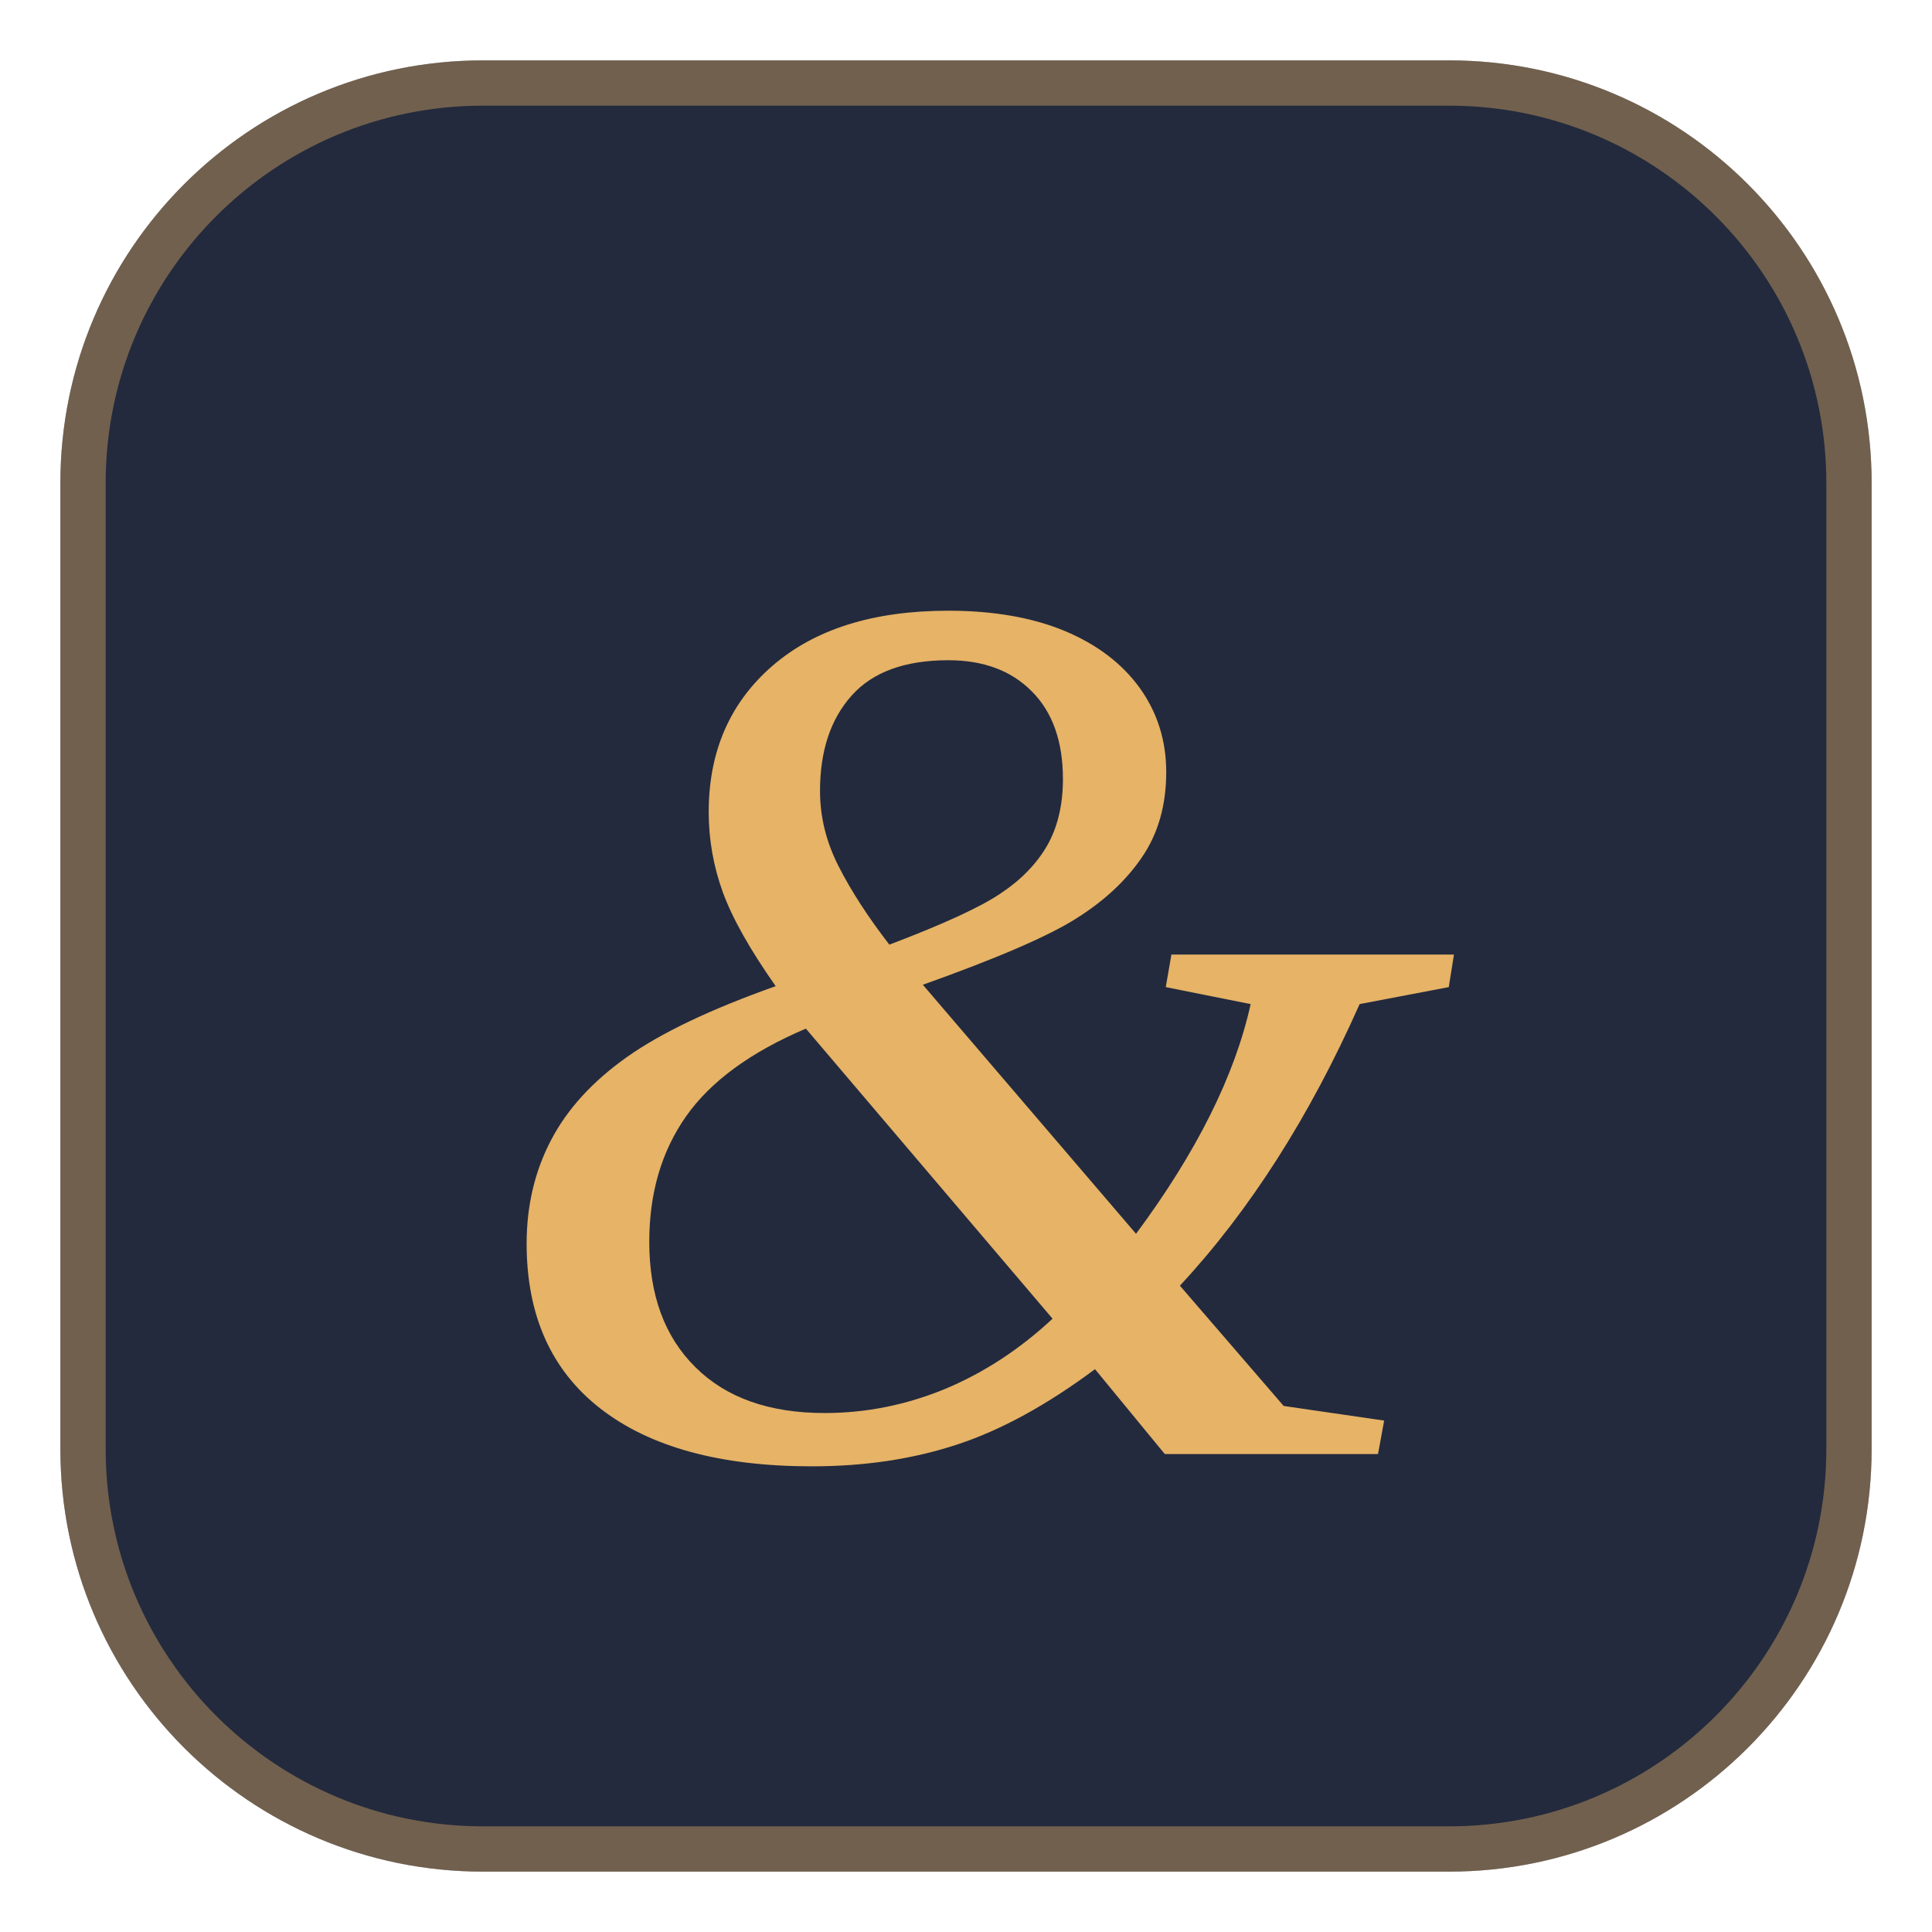
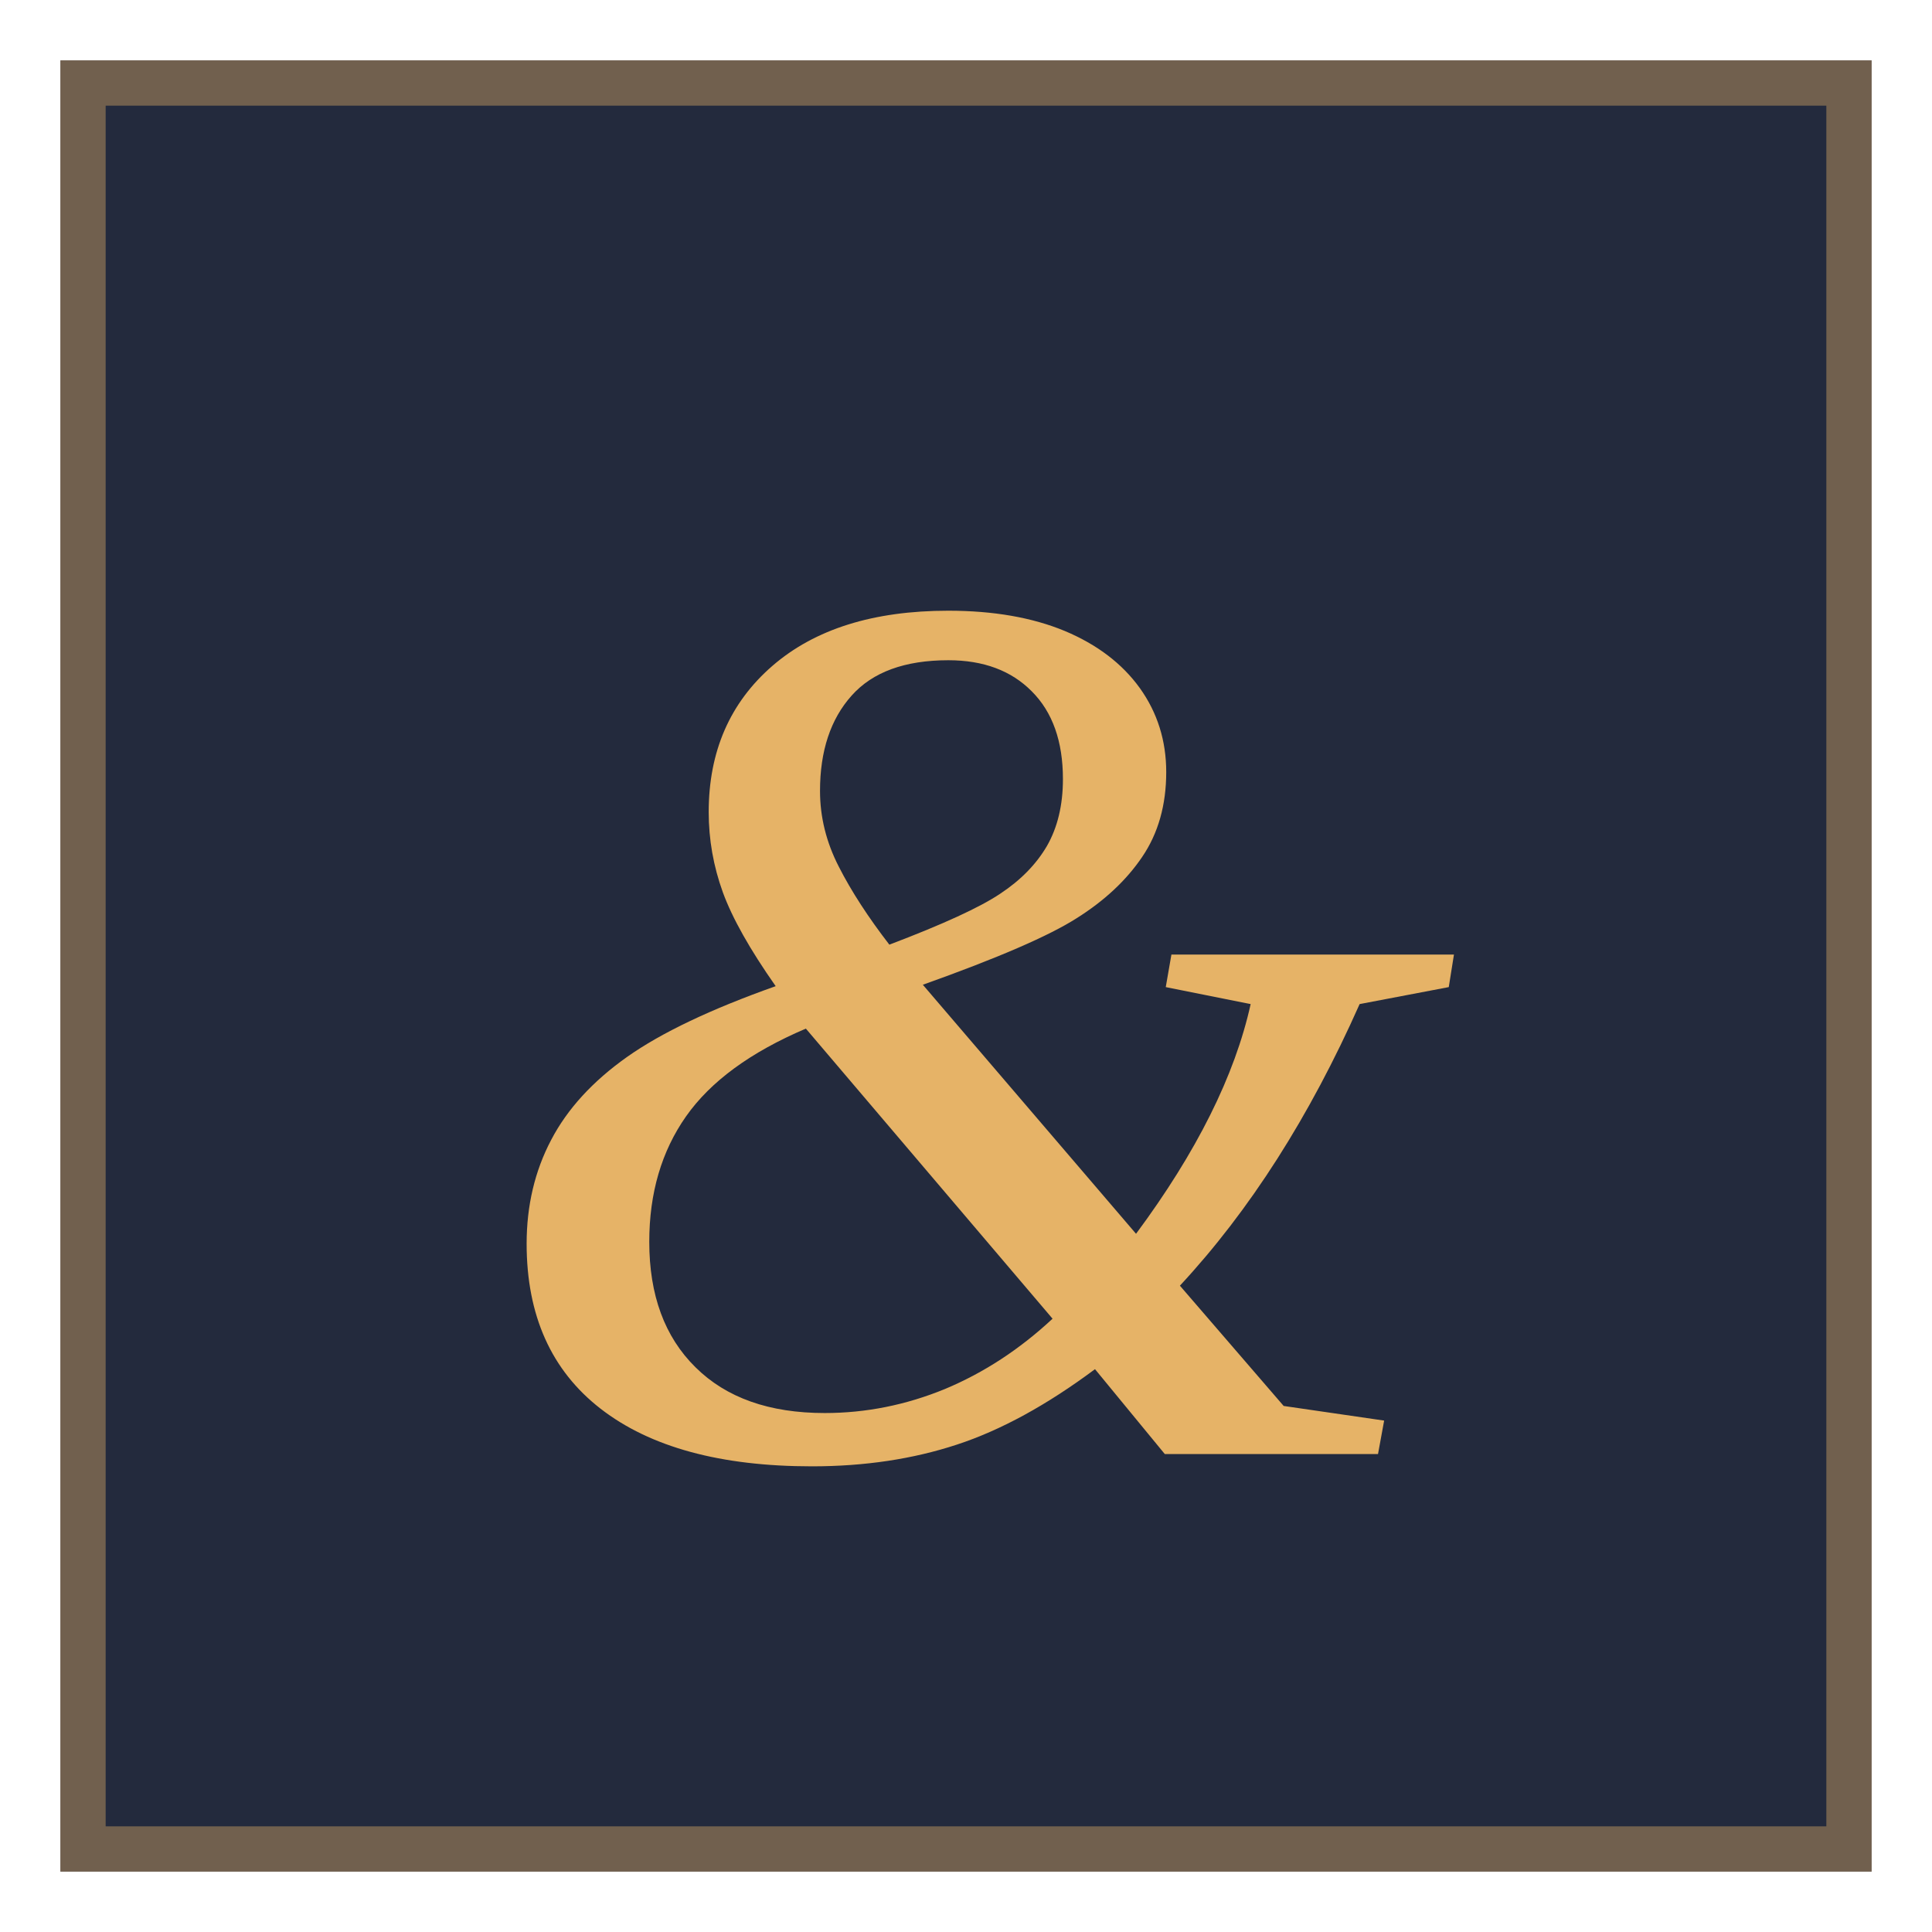
<svg xmlns="http://www.w3.org/2000/svg" viewBox="0 0 64 64" width="64" height="64" role="img" aria-label="Galvez &amp; Partners">
-   <rect x="2" y="2" width="60" height="60" rx="14" fill="#232a3d" />
-   <rect x="2.75" y="2.75" width="58.5" height="58.5" rx="13.25" fill="none" stroke="#e6b367" stroke-opacity="0.4" stroke-width="1.5" />
+   <rect x="2" y="2" width="60" height="60" fill="#232a3d" />
+   <rect x="2.75" y="2.75" width="58.5" height="58.5" fill="none" stroke="#e6b367" stroke-opacity="0.4" stroke-width="1.5" />
  <text x="32" y="34" text-anchor="middle" dominant-baseline="central" font-family="Georgia, 'Times New Roman', serif" font-style="italic" font-size="42" fill="#e6b367">&amp;</text>
</svg>
